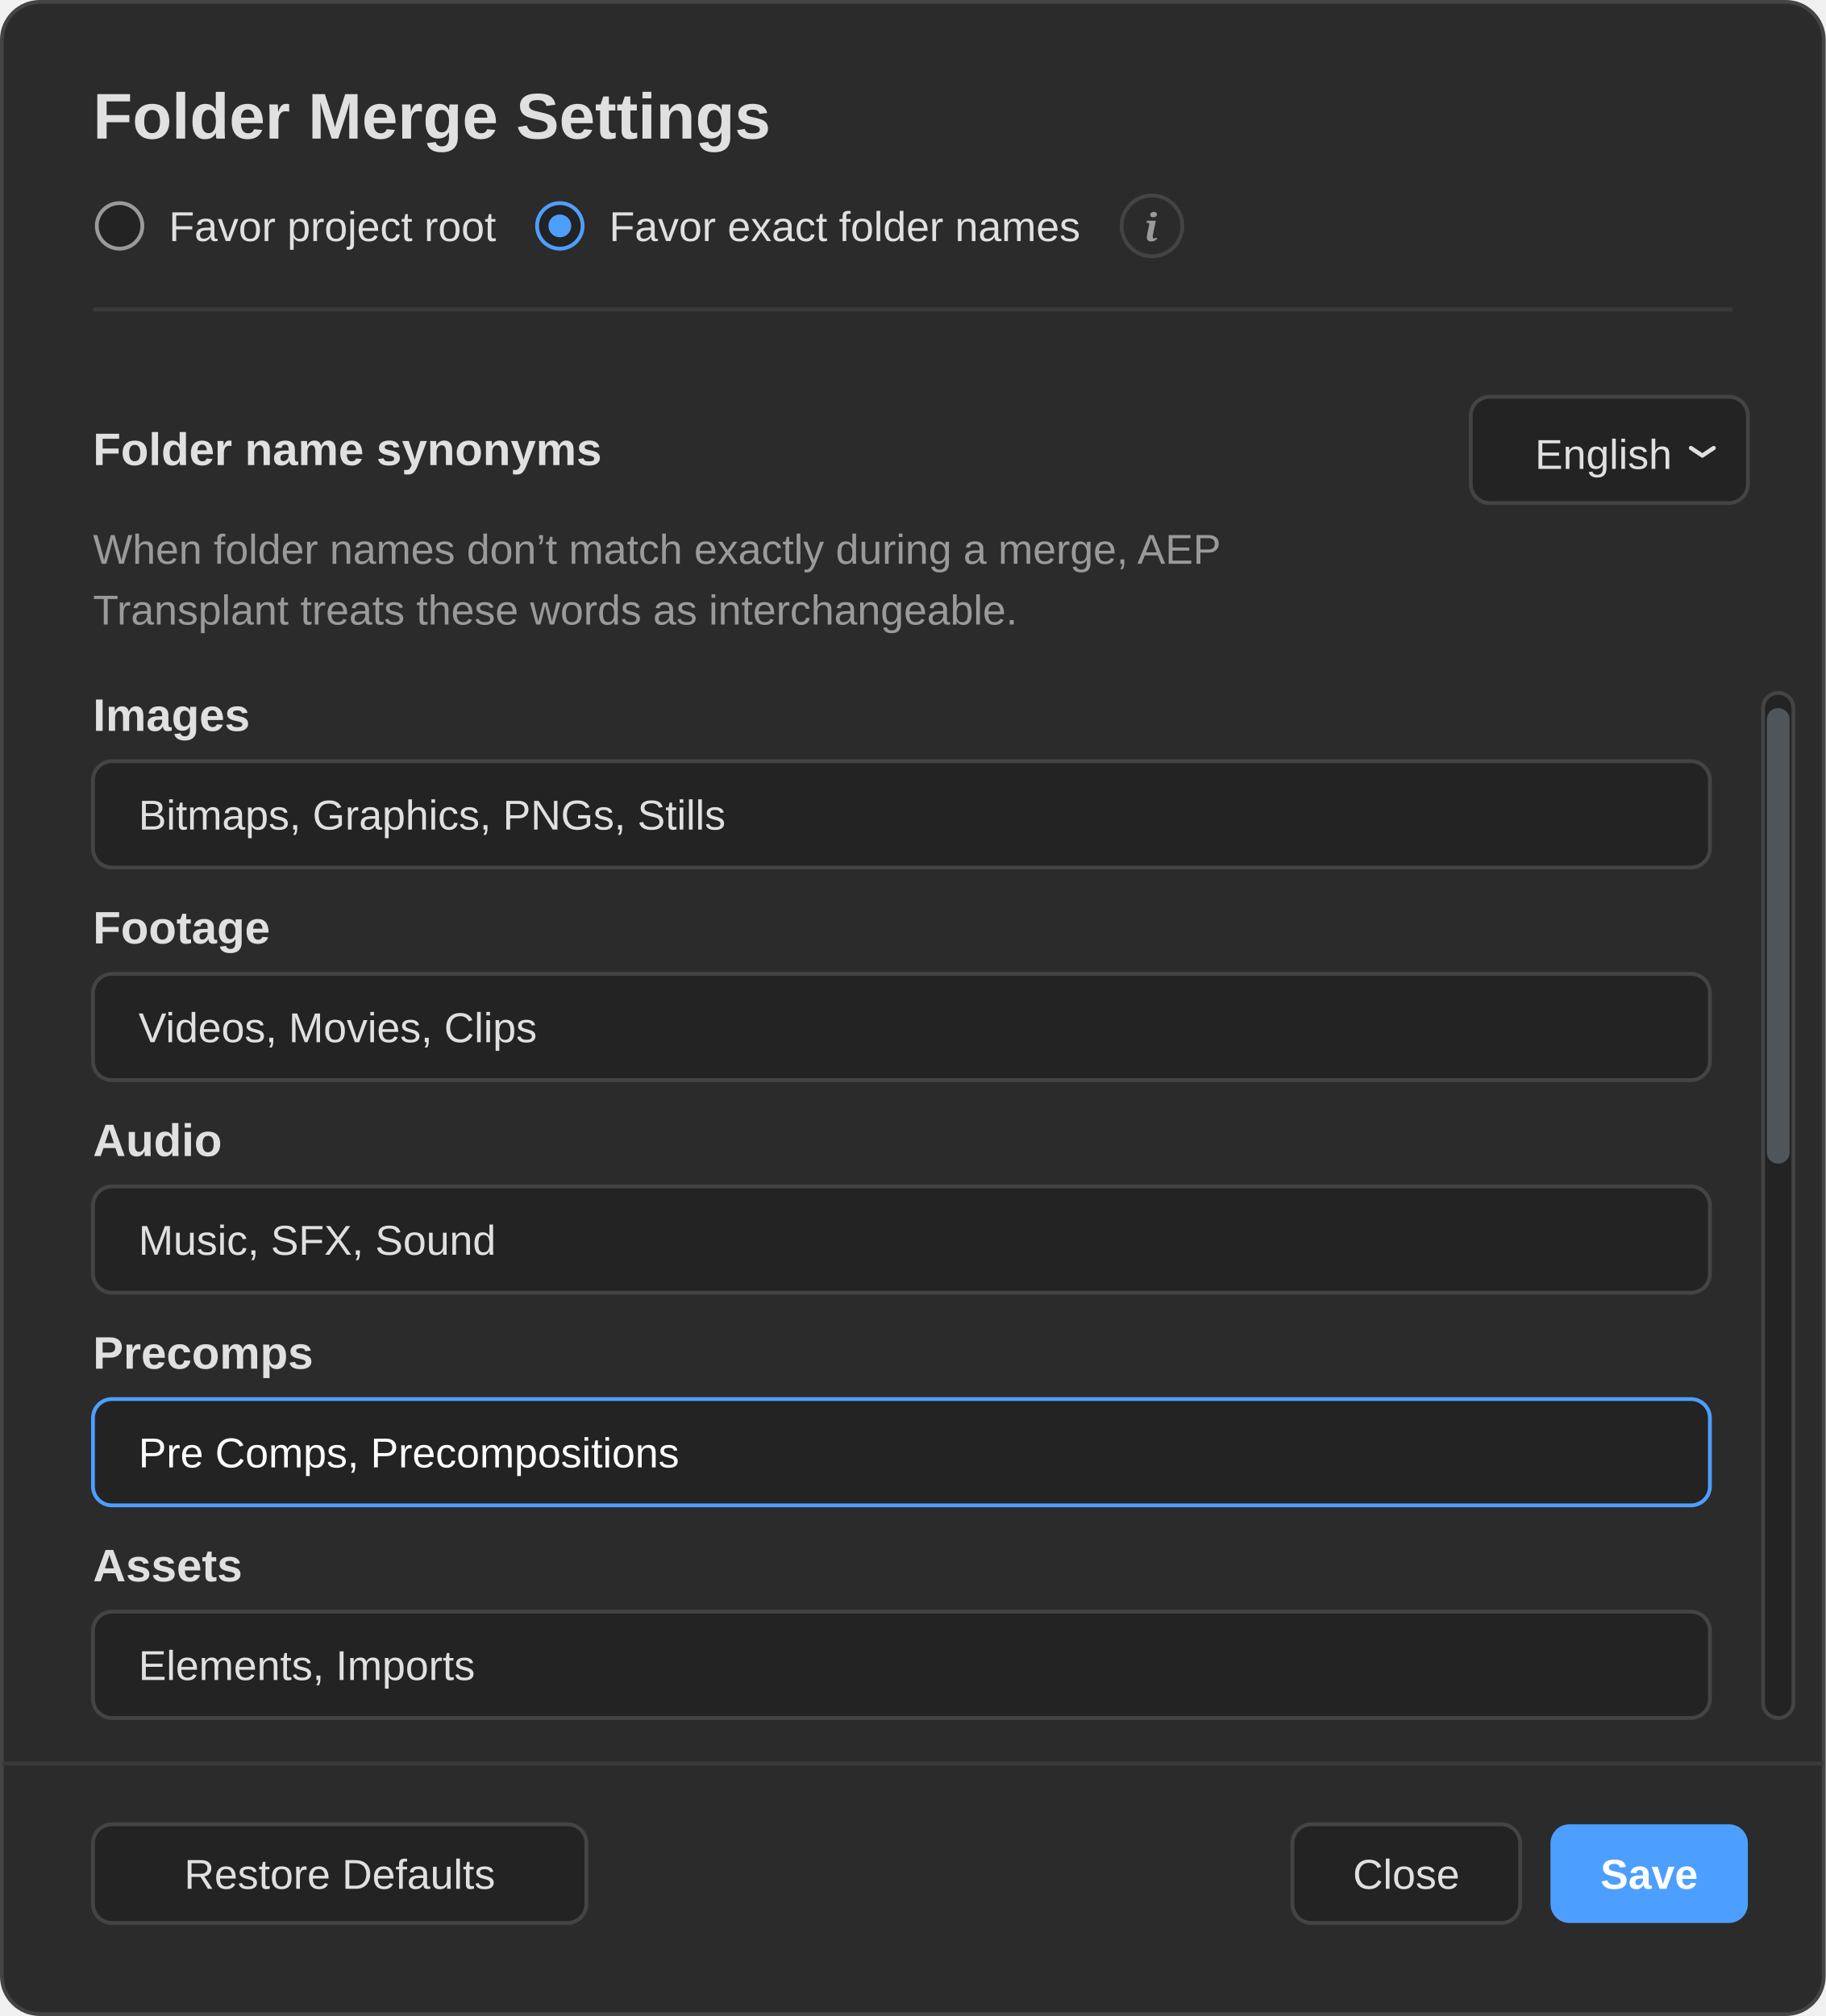
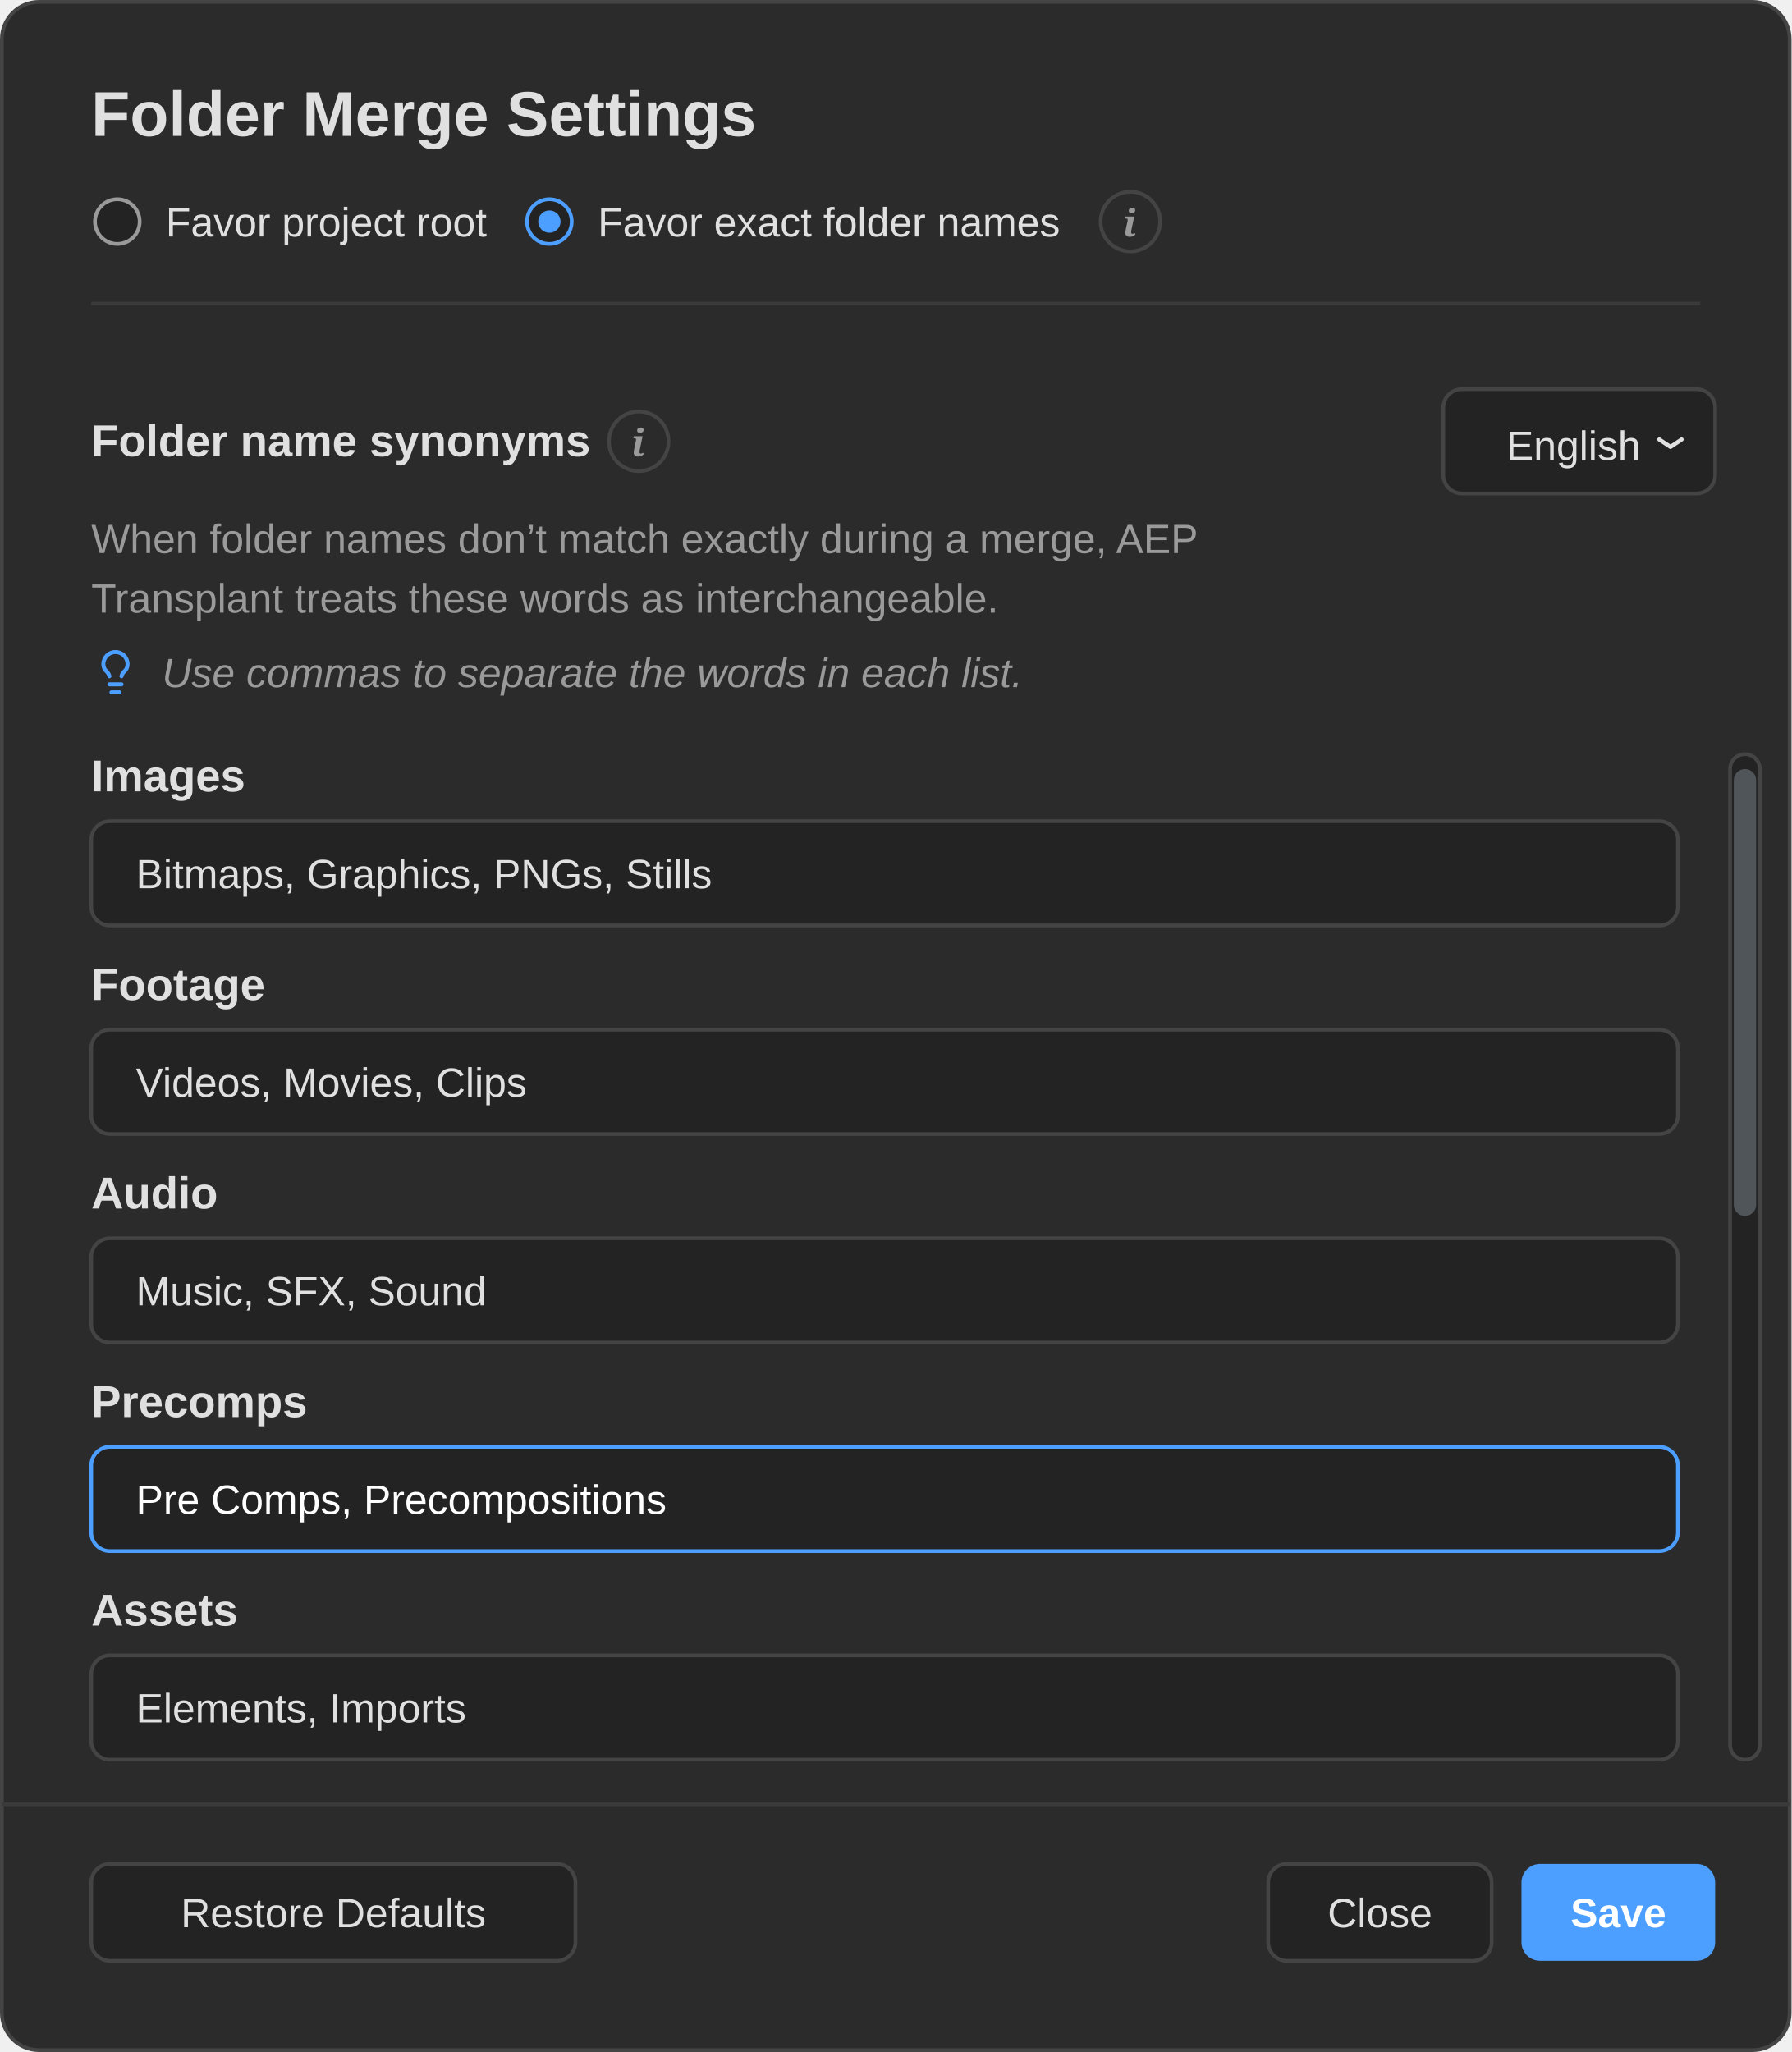
- <svg xmlns="http://www.w3.org/2000/svg" id="Layer_1" version="1.1" viewBox="0 0 481 531">
+ <svg xmlns="http://www.w3.org/2000/svg" id="Layer_1" version="1.1" viewBox="0 0 481 551">
  <defs>
    <style>
      .st0 {
        fill: #9a9a9a;
      }

      .st0, .st1, .st2, .st3, .st4, .st5 {
        isolation: isolate;
      }

      .st0, .st2, .st4, .st5 {
        font-size: 11px;
      }

      .st0, .st4, .st5 {
        font-family: ArialMT, Arial;
      }

      .st6 {
        stroke: #e0e0e0;
        stroke-linecap: round;
        stroke-linejoin: round;
        stroke-width: 1.1px;
      }

      .st6, .st7 {
        fill: none;
      }

      .st7 {
        stroke: #3a3a3a;
      }

      .st8 {
        stroke: #4d9fff;
      }

      .st8, .st9 {
        fill: #232323;
      }

      .st1 {
        font-size: 17px;
      }

      .st1, .st2, .st3 {
        font-family: Arial-BoldMT, Arial;
        font-weight: 700;
      }

      .st1, .st3, .st5 {
        fill: #e0e0e0;
      }

      .st2, .st4 {
        fill: #fff;
      }

      .st10 {
        fill: #50555a;
      }

      .st11 {
        fill: #2b2b2b;
      }

      .st11, .st9 {
        stroke: #444;
      }

      .st3 {
        font-size: 12px;
      }

      .st12 {
        fill: #4d9fff;
      }

      .st13 {
        fill: #232323;
        stroke: #9a9a9a;
      }

      .st14 {
        fill: none;
        stroke: #444;
      }

      .st15 {
        fill: #9a9a9a;
        font-family: Georgia;
        font-style: italic;
        font-weight: 700;
        font-size: 10px;
        isolation: isolate;
      }
+ 
+       .st16 {
+         font-style: italic;
+       }
    </style>
  </defs>
-   <rect class="st11" x=".5" y=".5" width="480" height="530" rx="10" ry="10" />
+   <rect class="st11" x=".5" y=".5" width="480" height="550" rx="10" ry="10" />
  <text class="st1" transform="translate(24.5 36.5)">
    <tspan x="0" y="0">Folder Merge Settings</tspan>
  </text>
  <circle class="st13" cx="31.5" cy="59.5" r="6" />
  <text class="st5" transform="translate(44.5 63.5)">
    <tspan x="0" y="0">Favor project root</tspan>
  </text>
  <circle class="st8" cx="147.5" cy="59.5" r="6" />
  <circle class="st12" cx="147.5" cy="59.5" r="3" />
  <text class="st5" transform="translate(160.5 63.5)">
    <tspan x="0" y="0">Favor exact folder names</tspan>
  </text>
  <circle class="st14" cx="303.5" cy="59.5" r="8" />
  <text class="st15" transform="translate(301.5 63.5)">
    <tspan x="0" y="0">i</tspan>
  </text>
  <line class="st7" x1="24.5" y1="81.5" x2="456.5" y2="81.5" />
  <text class="st3" transform="translate(24.5 122.5)">
    <tspan x="0" y="0">Folder name synonyms</tspan>
  </text>
+   <circle class="st14" cx="171.5" cy="118.5" r="8" />
+   <text class="st15" transform="translate(169.5 122.5)">
+     <tspan x="0" y="0">i</tspan>
+   </text>
  <rect class="st9" x="387.5" y="104.5" width="73" height="28" rx="5" ry="5" />
  <text class="st5" transform="translate(404.42 123.5)">
    <tspan x="0" y="0">English</tspan>
  </text>
  <path class="st6" d="M445.5,118l3,2,3-2" />
  <text class="st0" transform="translate(24.5 148.5)">
    <tspan x="0" y="0">When folder names don’t match exactly during a merge, AEP</tspan>
  </text>
  <text class="st0" transform="translate(24.5 164.5)">
    <tspan x="0" y="0">Transplant treats these words as interchangeable.</tspan>
  </text>
-   <rect class="st9" x="464.5" y="182.5" width="8" height="270" rx="4" ry="4" />
-   <path class="st10" d="M468.5,186.5h0c1.66,0,3,1.34,3,3v114c0,1.66-1.34,3-3,3h0c-1.66,0-3-1.34-3-3v-114c0-1.66,1.34-3,3-3Z" />
+   <g transform="translate(24.5 174) scale(.5417)" fill="none" stroke="#4d9fff" stroke-width="2" stroke-linecap="round" stroke-linejoin="round">
+     <path d="M15 14c.2-1 .7-1.7 1.5-2.5 1-.9 1.5-2.2 1.5-3.5A6 6 0 0 0 6 8c0 1.3.5 2.6 1.5 3.5.7.7 1.3 1.5 1.5 2.5" />
+     <path d="M9 18h6" />
+     <path d="M10 22h4" />
+   </g>
+   <text class="st0 st16" transform="translate(43.5 184.5)">
+     <tspan x="0" y="0">Use commas to separate the words in each list.</tspan>
+   </text>
+   <rect class="st9" x="464.5" y="202.5" width="8" height="270" rx="4" ry="4" />
+   <path class="st10" d="M468.5,206.5h0c1.66,0,3,1.34,3,3v114c0,1.66-1.34,3-3,3h0c-1.66,0-3-1.34-3-3v-114c0-1.66,1.34-3,3-3Z" />
  <g>
-     <text class="st3" transform="translate(24.5 192.5)">
+     <text class="st3" transform="translate(24.5 212.5)">
      <tspan x="0" y="0">Images</tspan>
    </text>
-     <rect class="st9" x="24.5" y="200.5" width="426" height="28" rx="5" ry="5" />
-     <text class="st5" transform="translate(36.5 218.5)">
+     <rect class="st9" x="24.5" y="220.5" width="426" height="28" rx="5" ry="5" />
+     <text class="st5" transform="translate(36.5 238.5)">
      <tspan x="0" y="0">Bitmaps, Graphics, PNGs, Stills</tspan>
    </text>
-     <text class="st3" transform="translate(24.5 248.5)">
+     <text class="st3" transform="translate(24.5 268.5)">
      <tspan x="0" y="0">Footage</tspan>
    </text>
-     <rect class="st9" x="24.5" y="256.5" width="426" height="28" rx="5" ry="5" />
-     <text class="st5" transform="translate(36.5 274.5)">
+     <rect class="st9" x="24.5" y="276.5" width="426" height="28" rx="5" ry="5" />
+     <text class="st5" transform="translate(36.5 294.5)">
      <tspan x="0" y="0">Videos, Movies, Clips</tspan>
    </text>
-     <text class="st3" transform="translate(24.5 304.5)">
+     <text class="st3" transform="translate(24.5 324.5)">
      <tspan x="0" y="0">Audio</tspan>
    </text>
-     <rect class="st9" x="24.5" y="312.5" width="426" height="28" rx="5" ry="5" />
-     <text class="st5" transform="translate(36.5 330.5)">
+     <rect class="st9" x="24.5" y="332.5" width="426" height="28" rx="5" ry="5" />
+     <text class="st5" transform="translate(36.5 350.5)">
      <tspan x="0" y="0">Music, SFX, Sound</tspan>
    </text>
-     <text class="st3" transform="translate(24.5 360.5)">
+     <text class="st3" transform="translate(24.5 380.5)">
      <tspan x="0" y="0">Precomps</tspan>
    </text>
-     <rect class="st8" x="24.5" y="368.5" width="426" height="28" rx="5" ry="5" />
-     <text class="st4" transform="translate(36.5 386.5)">
+     <rect class="st8" x="24.5" y="388.5" width="426" height="28" rx="5" ry="5" />
+     <text class="st4" transform="translate(36.5 406.5)">
      <tspan x="0" y="0">Pre Comps, Precompositions</tspan>
    </text>
-     <text class="st3" transform="translate(24.5 416.5)">
+     <text class="st3" transform="translate(24.5 436.5)">
      <tspan x="0" y="0">Assets</tspan>
    </text>
-     <rect class="st9" x="24.5" y="424.5" width="426" height="28" rx="5" ry="5" />
-     <text class="st5" transform="translate(36.5 442.5)">
+     <rect class="st9" x="24.5" y="444.5" width="426" height="28" rx="5" ry="5" />
+     <text class="st5" transform="translate(36.5 462.5)">
      <tspan x="0" y="0">Elements, Imports</tspan>
    </text>
  </g>
-   <line class="st7" x1=".5" y1="464.5" x2="480.5" y2="464.5" />
-   <rect class="st9" x="24.5" y="480.5" width="130" height="26" rx="5" ry="5" />
-   <text class="st5" transform="translate(48.54 497.5)">
+   <line class="st7" x1=".5" y1="484.5" x2="480.5" y2="484.5" />
+   <rect class="st9" x="24.5" y="500.5" width="130" height="26" rx="5" ry="5" />
+   <text class="st5" transform="translate(48.54 517.5)">
    <tspan x="0" y="0">Restore Defaults</tspan>
  </text>
-   <rect class="st9" x="340.5" y="480.5" width="60" height="26" rx="5" ry="5" />
-   <text class="st5" transform="translate(356.44 497.5)">
+   <rect class="st9" x="340.5" y="500.5" width="60" height="26" rx="5" ry="5" />
+   <text class="st5" transform="translate(356.44 517.5)">
    <tspan x="0" y="0">Close</tspan>
  </text>
-   <rect class="st12" x="408.5" y="480.5" width="52" height="26" rx="5" ry="5" />
-   <text class="st2" transform="translate(421.66 497.5)">
+   <rect class="st12" x="408.5" y="500.5" width="52" height="26" rx="5" ry="5" />
+   <text class="st2" transform="translate(421.66 517.5)">
    <tspan x="0" y="0">Save</tspan>
  </text>
</svg>
